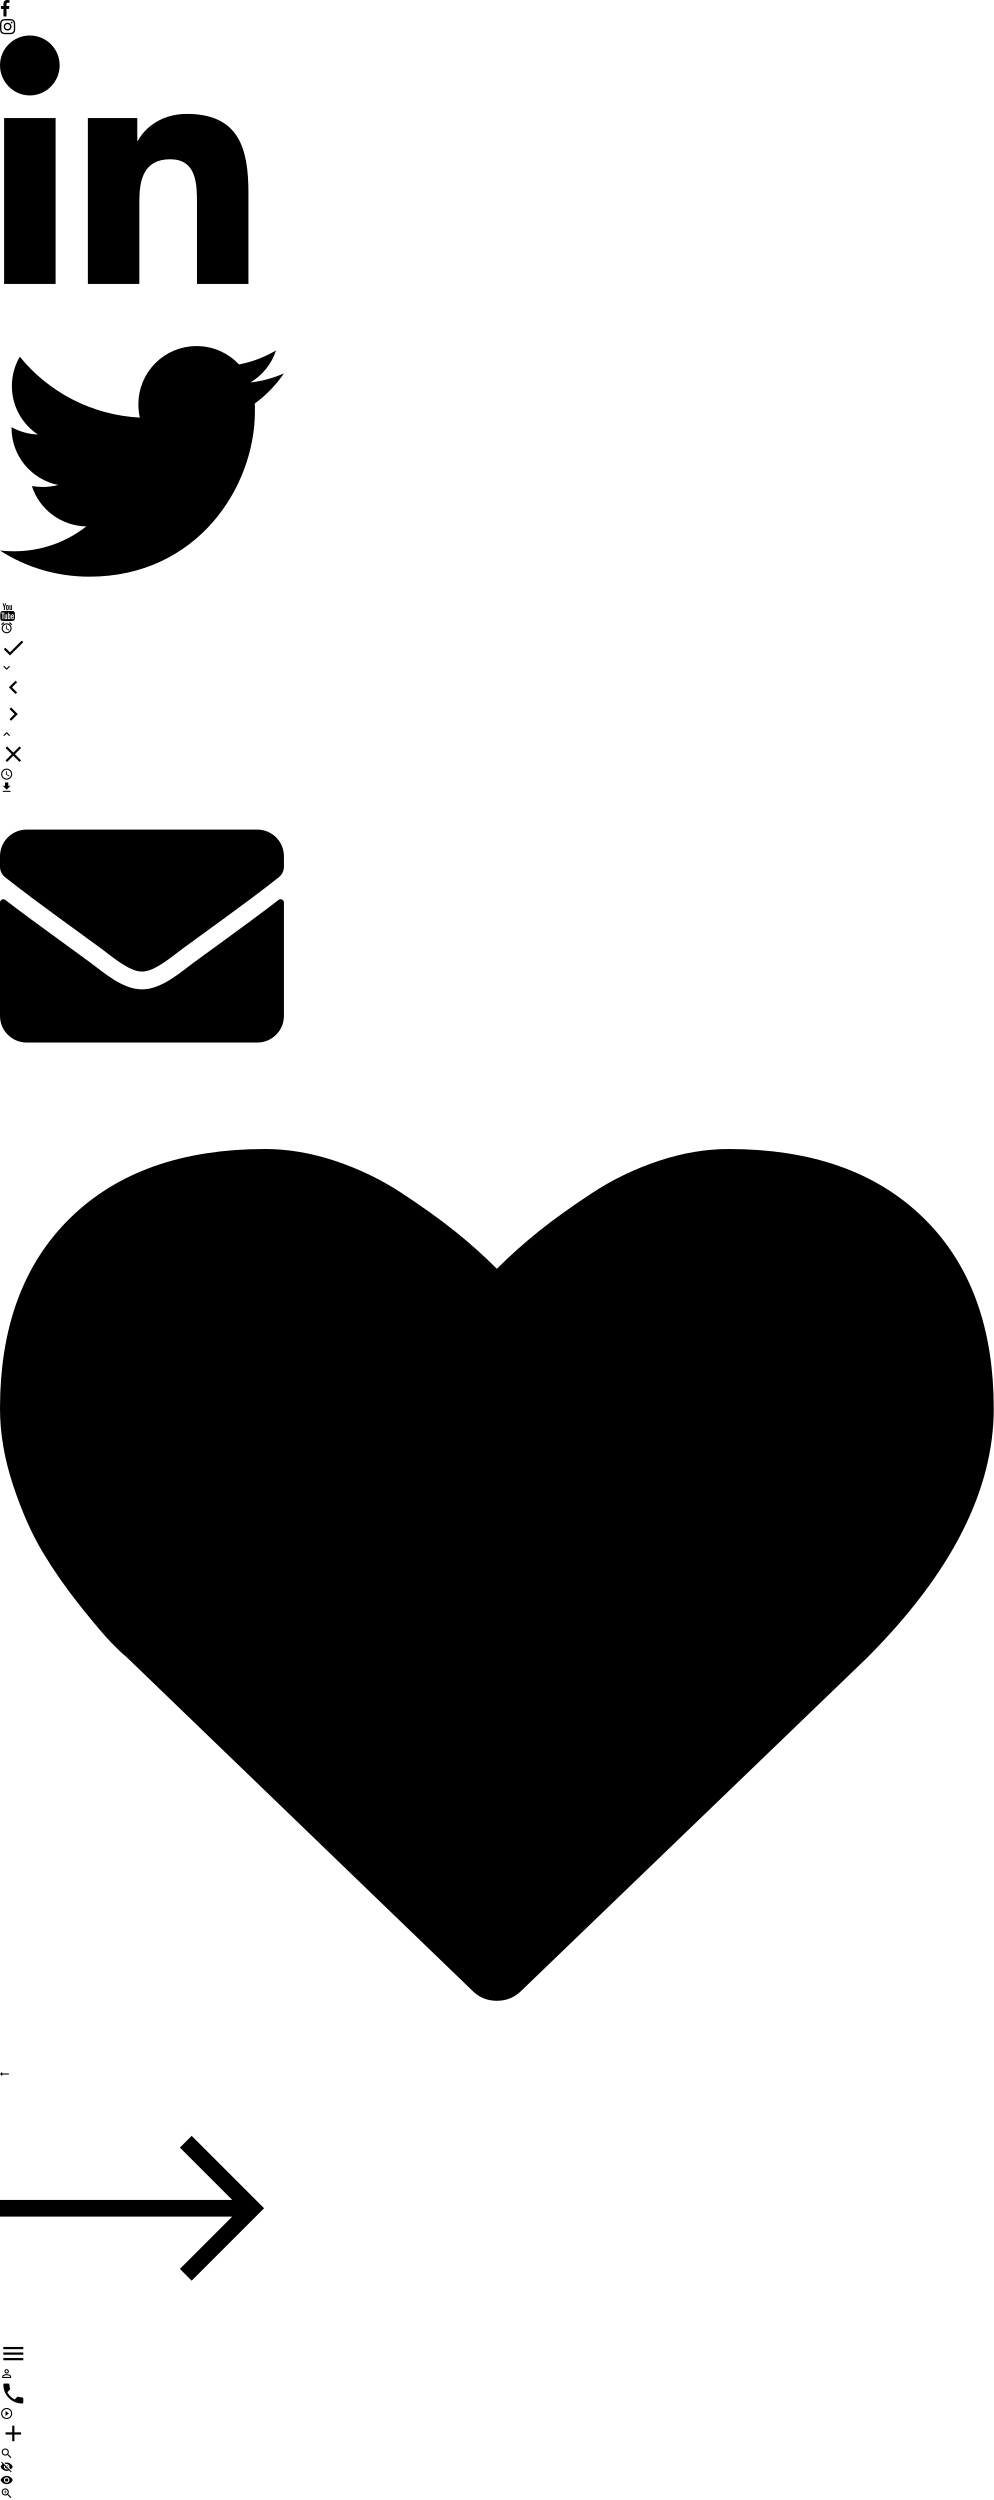
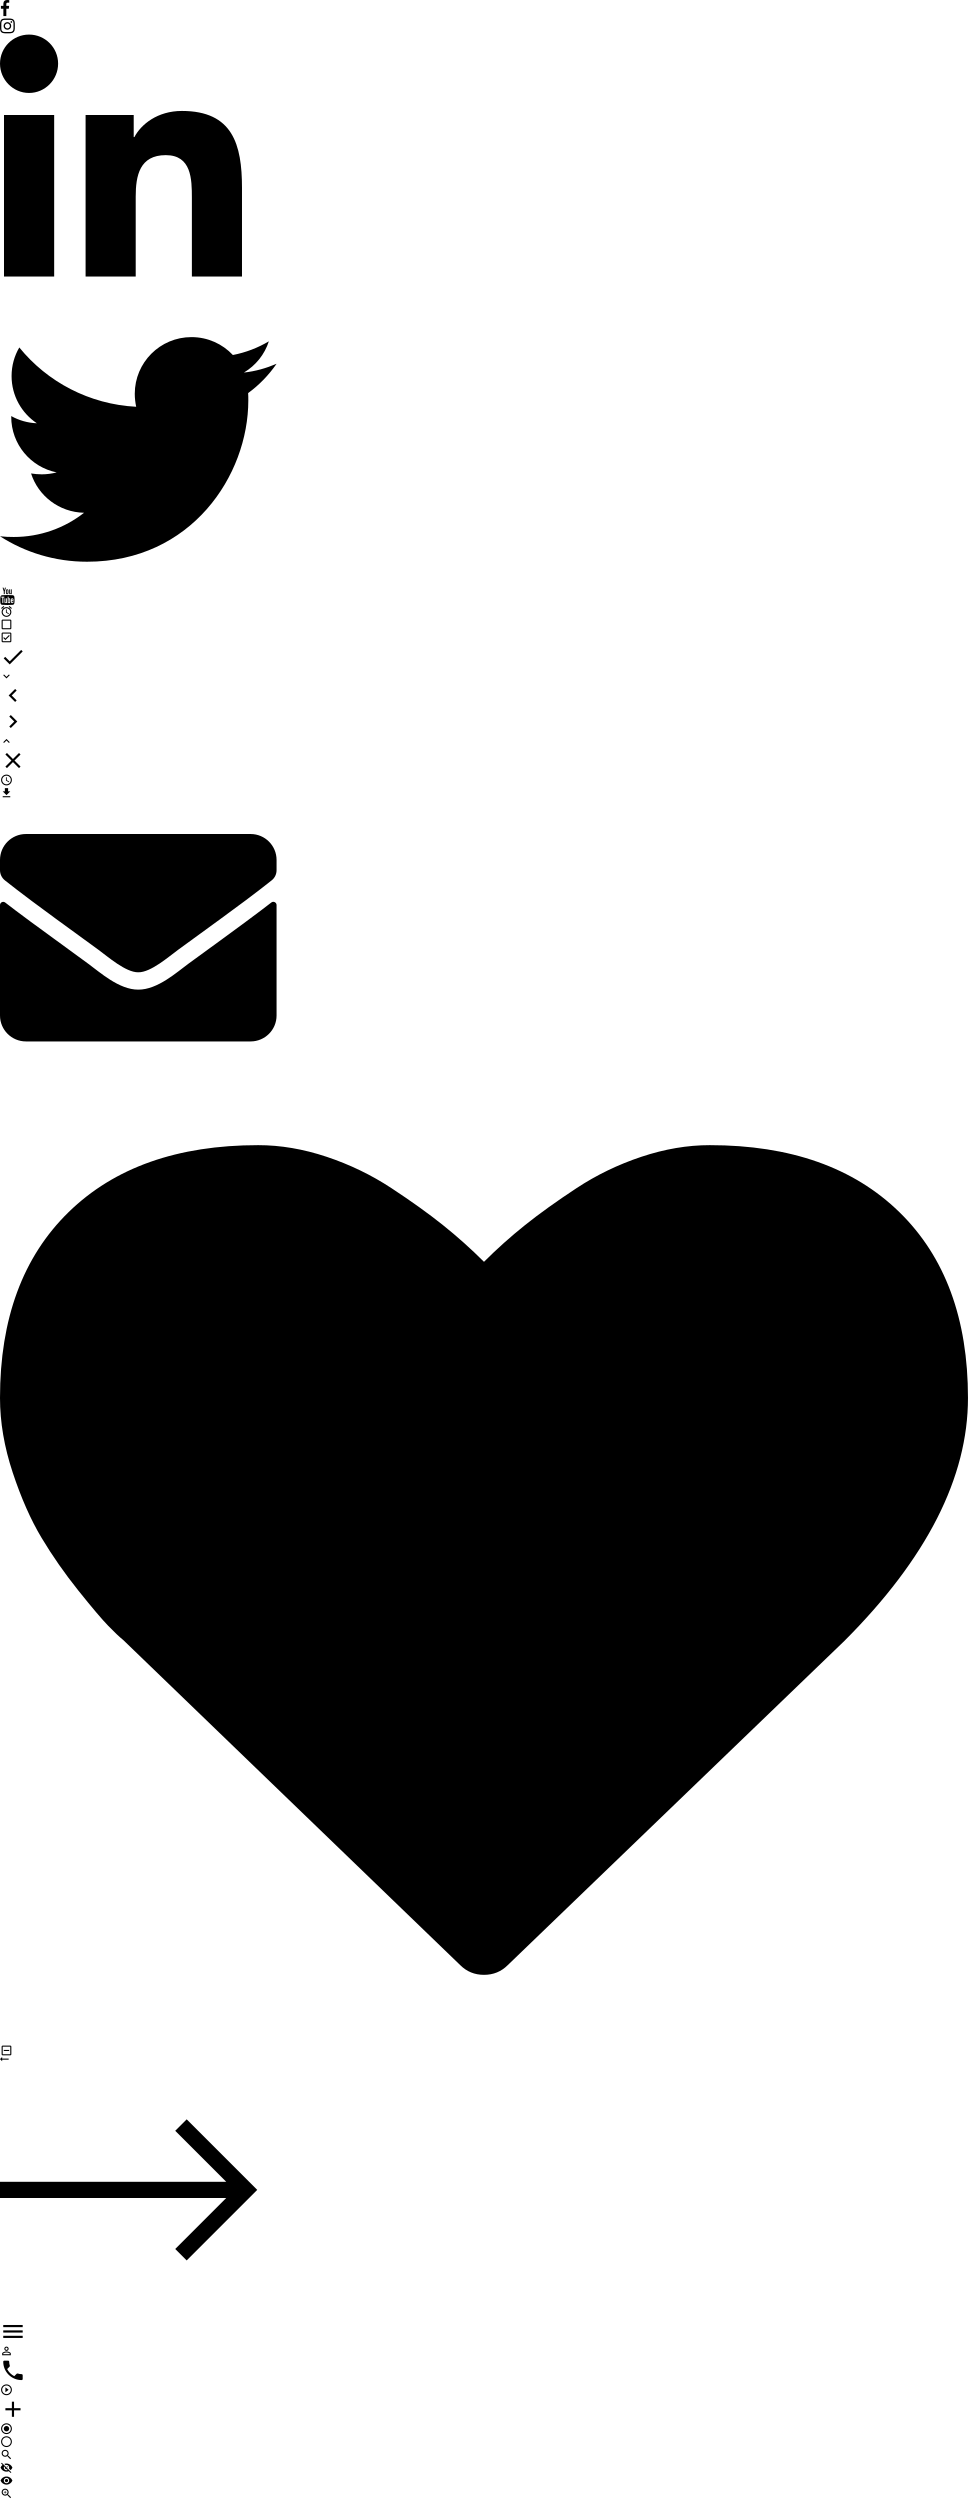
- <svg xmlns="http://www.w3.org/2000/svg" xmlns:xlink="http://www.w3.org/1999/xlink" width="1792" height="4508.213">
+ <svg xmlns="http://www.w3.org/2000/svg" xmlns:xlink="http://www.w3.org/1999/xlink" width="1792" height="4628.213">
  <symbol id="facebook" viewBox="0 0 18 32">
    <path d="M17.125.214v4.714h-2.804q-1.536 0-2.071.643T11.714 7.5v3.375h5.232l-.696 5.286h-4.536v13.554H6.25V16.161H1.696v-5.286H6.25V6.982q0-3.321 1.857-5.152T13.053 0q2.625 0 4.071.214z" />
  </symbol>
  <use xlink:href="#facebook" width="18" height="32" />
  <view id="facebook-icon" viewBox="0 0 18 32" />
  <symbol id="instagram" viewBox="0 0 32 32">
    <path d="M18.286 16q0-1.893-1.339-3.232t-3.232-1.339-3.232 1.339T9.144 16t1.339 3.232 3.232 1.339 3.232-1.339T18.286 16zm2.464 0q0 2.929-2.054 4.982t-4.982 2.054-4.982-2.054T6.678 16t2.054-4.982 4.982-2.054 4.982 2.054T20.75 16zm1.929-7.321q0 .679-.482 1.161t-1.161.482-1.161-.482-.482-1.161.482-1.161 1.161-.482 1.161.482.482 1.161zM13.714 4.75l-1.366-.009q-1.241-.009-1.884 0t-1.723.054-1.839.179-1.277.33q-.893.357-1.571 1.036T3.018 7.911q-.196.518-.33 1.277t-.179 1.839-.054 1.723 0 1.884T2.464 16t-.009 1.366 0 1.884.054 1.723.179 1.839.33 1.277q.357.893 1.036 1.571t1.571 1.036q.518.196 1.277.33t1.839.179 1.723.054 1.884 0 1.366-.009 1.366.009 1.884 0 1.723-.054 1.839-.179 1.277-.33q.893-.357 1.571-1.036t1.036-1.571q.196-.518.33-1.277t.179-1.839.054-1.723 0-1.884T24.964 16t.009-1.366 0-1.884-.054-1.723-.179-1.839-.33-1.277q-.357-.893-1.036-1.571t-1.571-1.036q-.518-.196-1.277-.33t-1.839-.179-1.723-.054-1.884 0-1.366.009zM27.429 16q0 4.089-.089 5.661-.179 3.714-2.214 5.75t-5.75 2.214q-1.571.089-5.661.089t-5.661-.089q-3.714-.179-5.75-2.214T.09 21.661Q.001 20.09.001 16t.089-5.661q.179-3.714 2.214-5.75t5.75-2.214q1.571-.089 5.661-.089t5.661.089q3.714.179 5.75 2.214t2.214 5.75q.089 1.571.089 5.661z" />
  </symbol>
  <use xlink:href="#instagram" y="32" width="32" height="32" />
  <view id="instagram-icon" viewBox="0 32 32 32" />
  <symbol class="svg-inline--fa fa-linkedin-in fa-w-14" id="linkedin" viewBox="0 0 448 512">
    <path fill="currentColor" d="M100.28 448H7.4V148.9h92.88zM53.79 108.1C24.09 108.1 0 83.5 0 53.8a53.79 53.79 0 01107.58 0c0 29.7-24.1 54.3-53.79 54.3zM447.9 448h-92.68V302.4c0-34.7-.7-79.2-48.29-79.2-48.29 0-55.69 37.7-55.69 76.7V448h-92.78V148.9h89.08v40.8h1.3c12.4-23.5 42.69-48.3 87.88-48.3 94 0 111.28 61.9 111.28 142.3V448z" />
  </symbol>
  <use class="svg-inline--fa fa-linkedin-in fa-w-14" xlink:href="#linkedin" y="64" width="448" height="512" />
  <view id="linkedin-icon" viewBox="0 64 448 512" />
  <symbol class="svg-inline--fa fa-twitter fa-w-16" id="twitter" viewBox="0 0 512 512">
    <path fill="currentColor" d="M459.37 151.716c.325 4.548.325 9.097.325 13.645 0 138.72-105.583 298.558-298.558 298.558-59.452 0-114.68-17.219-161.137-47.106 8.447.974 16.568 1.299 25.34 1.299 49.055 0 94.213-16.568 130.274-44.832-46.132-.975-84.792-31.188-98.112-72.772 6.498.974 12.995 1.624 19.818 1.624 9.421 0 18.843-1.3 27.614-3.573-48.081-9.747-84.143-51.98-84.143-102.985v-1.299c13.969 7.797 30.214 12.67 47.431 13.319-28.264-18.843-46.781-51.005-46.781-87.391 0-19.492 5.197-37.36 14.294-52.954 51.655 63.675 129.3 105.258 216.365 109.807-1.624-7.797-2.599-15.918-2.599-24.04 0-57.828 46.782-104.934 104.934-104.934 30.213 0 57.502 12.67 76.67 33.137 23.715-4.548 46.456-13.32 66.599-25.34-7.798 24.366-24.366 44.833-46.132 57.827 21.117-2.273 41.584-8.122 60.426-16.243-14.292 20.791-32.161 39.308-52.628 54.253z" />
  </symbol>
  <use class="svg-inline--fa fa-twitter fa-w-16" xlink:href="#twitter" y="576" width="512" height="512" />
  <view id="twitter-icon" viewBox="0 576 512 512" />
  <symbol id="youtube" viewBox="0 0 32 32">
    <path d="M17.339 22.214v3.768q0 1.196-.696 1.196-.411 0-.804-.393V21.41q.393-.393.804-.393.696 0 .696 1.196zm6.036.018v.821h-1.607v-.821q0-1.214.804-1.214t.804 1.214zm-17.25-3.893h1.911V16.66H2.465v1.679H4.34V28.5h1.786V18.339zM11.268 28.5h1.589v-8.821h-1.589v6.75q-.536.75-1.018.75-.321 0-.375-.375-.018-.054-.018-.625v-6.5H8.268v6.982q0 .875.143 1.304.214.661 1.036.661.857 0 1.821-1.089v.964zm7.661-2.643v-3.518q0-1.304-.161-1.768-.304-1-1.268-1-.893 0-1.661.964V16.66H14.25v11.839h1.589v-.857q.804.982 1.661.982.964 0 1.268-.982.161-.482.161-1.786zm6.035-.178v-.232h-1.625q0 .911-.036 1.089-.125.643-.714.643-.821 0-.821-1.232v-1.554h3.196v-1.839q0-1.411-.482-2.071-.696-.911-1.893-.911-1.214 0-1.911.911-.5.661-.5 2.071v3.089q0 1.411.518 2.071.696.911 1.929.911 1.286 0 1.929-.946.321-.482.375-.964.036-.161.036-1.036zM14.107 9.375v-3.75q0-1.232-.768-1.232t-.768 1.232v3.75q0 1.25.768 1.25t.768-1.25zm12.839 13.411q0 4.179-.464 6.25-.25 1.054-1.036 1.768t-1.821.821Q20.339 32 13.714 32t-9.911-.375q-1.036-.107-1.83-.821T.946 29.036q-.464-2-.464-6.25 0-4.179.464-6.25.25-1.054 1.036-1.768t1.839-.839q3.268-.357 9.893-.357t9.911.357q1.036.125 1.83.839t1.027 1.768q.464 2 .464 6.25zM9.125 0h1.821L8.785 7.125v4.839H6.999V7.125q-.25-1.321-1.089-3.786Q5.249 1.5 4.749 0h1.893L7.91 4.696zm6.607 5.946v3.125q0 1.446-.5 2.107-.679.911-1.893.911-1.196 0-1.875-.911-.5-.679-.5-2.107V5.946q0-1.429.5-2.089.679-.911 1.875-.911 1.214 0 1.893.911.5.661.5 2.089zm5.982-2.892v8.911h-1.625v-.982q-.946 1.107-1.839 1.107-.821 0-1.054-.661-.143-.429-.143-1.339V3.054h1.625v6.554q0 .589.018.625.054.393.375.393.482 0 1.018-.768V3.054h1.625z" />
  </symbol>
  <use xlink:href="#youtube" y="1088" width="32" height="32" />
  <view id="youtube-icon" viewBox="0 1088 32 32" />
  <symbol id="alarm" viewBox="0 0 24 24">
    <path d="M12 20a7 7 0 01-7-7 7 7 0 017-7 7 7 0 017 7 7 7 0 01-7 7m0-16a9 9 0 00-9 9 9 9 0 009 9 9 9 0 009-9 9 9 0 00-9-9m.5 4H11v6l4.75 2.85.75-1.23-4-2.37V8M7.88 3.39L6.6 1.86 2 5.71l1.29 1.53 4.59-3.85M22 5.72l-4.6-3.86-1.29 1.53 4.6 3.86L22 5.72z" />
  </symbol>
  <use xlink:href="#alarm" y="1120" width="24" height="24" />
  <view id="alarm-icon" viewBox="0 1120 24 24" />
+   <symbol id="check-box-outline-blank" viewBox="0 0 24 24">
+     <path d="M0 0h24v24H0V0z" fill="none" />
+     <path d="M19 5v14H5V5h14m0-2H5c-1.1 0-2 .9-2 2v14c0 1.1.9 2 2 2h14c1.1 0 2-.9 2-2V5c0-1.1-.9-2-2-2z" />
+   </symbol>
+   <use xlink:href="#check-box-outline-blank" y="1144" width="24" height="24" />
+   <view id="check-box-outline-blank-icon" viewBox="0 1144 24 24" />
+   <symbol id="check-box" viewBox="0 0 24 24">
+     <path d="M0 0h24v24H0V0z" fill="none" />
+     <path d="M19 3H5c-1.1 0-2 .9-2 2v14c0 1.1.9 2 2 2h14c1.1 0 2-.9 2-2V5c0-1.1-.9-2-2-2zm0 16H5V5h14v14zM17.99 9l-1.41-1.42-6.59 6.59-2.58-2.57-1.42 1.41 4 3.99z" />
+   </symbol>
+   <use xlink:href="#check-box" y="1168" width="24" height="24" />
+   <view id="check-box-icon" viewBox="0 1168 24 24" />
  <symbol id="check" viewBox="0 0 48 48">
    <path d="M18 32.34L9.66 24l-2.83 2.83L18 38l24-24-2.83-2.83z" />
  </symbol>
-   <use xlink:href="#check" y="1144" width="48" height="48" />
-   <view id="check-icon" viewBox="0 1144 48 48" />
+   <use xlink:href="#check" y="1192" width="48" height="48" />
+   <view id="check-icon" viewBox="0 1192 48 48" />
  <symbol id="chevron-down" viewBox="0 0 24 24">
    <path d="M7.41 8.58L12 13.17l4.59-4.59L18 10l-6 6-6-6 1.41-1.42z" />
  </symbol>
-   <use xlink:href="#chevron-down" y="1192" width="24" height="24" />
-   <view id="chevron-down-icon" viewBox="0 1192 24 24" />
+   <use xlink:href="#chevron-down" y="1240" width="24" height="24" />
+   <view id="chevron-down-icon" viewBox="0 1240 24 24" />
  <symbol id="chevron-left" viewBox="0 0 48 48">
    <path d="M30.83 32.67l-9.17-9.17 9.17-9.17L28 11.5l-12 12 12 12z" />
  </symbol>
-   <use xlink:href="#chevron-left" y="1216" width="48" height="48" />
-   <view id="chevron-left-icon" viewBox="0 1216 48 48" />
+   <use xlink:href="#chevron-left" y="1264" width="48" height="48" />
+   <view id="chevron-left-icon" viewBox="0 1264 48 48" />
  <symbol id="chevron-right" viewBox="0 0 48 48">
    <path d="M17.17 32.92l9.17-9.17-9.17-9.17L20 11.75l12 12-12 12z" />
  </symbol>
-   <use xlink:href="#chevron-right" y="1264" width="48" height="48" />
-   <view id="chevron-right-icon" viewBox="0 1264 48 48" />
+   <use xlink:href="#chevron-right" y="1312" width="48" height="48" />
+   <view id="chevron-right-icon" viewBox="0 1312 48 48" />
  <symbol id="chevron-up" viewBox="0 0 24 24">
    <path d="M7.41 15.41L12 10.83l4.59 4.58L18 14l-6-6-6 6 1.41 1.41z" />
  </symbol>
-   <use xlink:href="#chevron-up" y="1312" width="24" height="24" />
-   <view id="chevron-up-icon" viewBox="0 1312 24 24" />
+   <use xlink:href="#chevron-up" y="1360" width="24" height="24" />
+   <view id="chevron-up-icon" viewBox="0 1360 24 24" />
  <symbol id="clear" viewBox="0 0 48 48">
    <path d="M38 12.83L35.17 10 24 21.17 12.83 10 10 12.83 21.17 24 10 35.17 12.83 38 24 26.83 35.17 38 38 35.17 26.83 24z" />
  </symbol>
-   <use xlink:href="#clear" y="1336" width="48" height="48" />
-   <view id="clear-icon" viewBox="0 1336 48 48" />
+   <use xlink:href="#clear" y="1384" width="48" height="48" />
+   <view id="clear-icon" viewBox="0 1384 48 48" />
  <symbol id="clock" viewBox="0 0 24 24">
    <path d="M11.99 2C6.47 2 2 6.48 2 12s4.47 10 9.99 10C17.52 22 22 17.52 22 12S17.52 2 11.99 2zM12 20c-4.42 0-8-3.58-8-8s3.58-8 8-8 8 3.58 8 8-3.58 8-8 8z" />
    <path d="M0 0h24v24H0z" fill="none" />
    <path d="M12.5 7H11v6l5.25 3.15.75-1.23-4.5-2.67z" />
  </symbol>
-   <use xlink:href="#clock" y="1384" width="24" height="24" />
-   <view id="clock-icon" viewBox="0 1384 24 24" />
+   <use xlink:href="#clock" y="1432" width="24" height="24" />
+   <view id="clock-icon" viewBox="0 1432 24 24" />
  <symbol id="download" viewBox="0 0 24 24">
    <path d="M5 20h14v-2H5m14-9h-4V3H9v6H5l7 7 7-7z" />
  </symbol>
-   <use xlink:href="#download" y="1408" width="24" height="24" />
-   <view id="download-icon" viewBox="0 1408 24 24" />
+   <use xlink:href="#download" y="1456" width="24" height="24" />
+   <view id="download-icon" viewBox="0 1456 24 24" />
  <symbol id="envelope" viewBox="0 0 512 512">
    <path d="M502.3 190.8c3.9-3.1 9.7-.2 9.7 4.7V400c0 26.5-21.5 48-48 48H48c-26.5 0-48-21.5-48-48V195.6c0-5 5.7-7.8 9.7-4.7 22.4 17.4 52.1 39.5 154.1 113.6 21.1 15.4 56.7 47.8 92.2 47.6 35.7.3 72-32.8 92.3-47.6 102-74.1 131.6-96.3 154-113.7zM256 320c23.2.4 56.6-29.2 73.4-41.4 132.7-96.3 142.8-104.7 173.4-128.7 5.8-4.5 9.2-11.5 9.2-18.9v-19c0-26.5-21.5-48-48-48H48C21.5 64 0 85.5 0 112v19c0 7.4 3.4 14.3 9.2 18.9 30.6 23.9 40.7 32.4 173.4 128.7 16.8 12.2 50.2 41.8 73.4 41.4z" />
  </symbol>
-   <use xlink:href="#envelope" y="1432" width="512" height="512" />
-   <view id="envelope-icon" viewBox="0 1432 512 512" />
+   <use xlink:href="#envelope" y="1480" width="512" height="512" />
+   <view id="envelope-icon" viewBox="0 1480 512 512" />
  <symbol id="heart" viewBox="0 0 1792 1792">
    <path d="M896 1664q-26 0-44-18l-624-602q-10-8-27.5-26T145 952.5 77 855 23.5 734 0 596q0-220 127-344t351-124q62 0 126.5 21.5t120 58T820 276t76 68q36-36 76-68t95.5-68.5 120-58T1314 128q224 0 351 124t127 344q0 221-229 450l-623 600q-18 18-44 18z" />
  </symbol>
-   <use xlink:href="#heart" y="1944" width="1792" height="1792" />
-   <view id="heart-icon" viewBox="0 1944 1792 1792" />
+   <use xlink:href="#heart" y="1992" width="1792" height="1792" />
+   <view id="heart-icon" viewBox="0 1992 1792 1792" />
+   <symbol id="indeterminate-check-box" viewBox="0 0 24 24">
+     <path d="M0 0h24v24H0z" fill="none" />
+     <path d="M19 3H5c-1.1 0-2 .9-2 2v14c0 1.1.9 2 2 2h14c1.1 0 2-.9 2-2V5c0-1.1-.9-2-2-2zm0 16H5V5h14v14zM7 11h10v2H7z" />
+   </symbol>
+   <use xlink:href="#indeterminate-check-box" y="3784" width="24" height="24" />
+   <view id="indeterminate-check-box-icon" viewBox="0 3784 24 24" />
  <symbol id="long-arrow-left" viewBox="0 0 16 8">
    <g fill="none" fill-rule="evenodd">
      <path d="M0 0h24v24H0z" transform="matrix(-1 0 0 1 20 -8)" />
      <path fill="#000" fill-rule="nonzero" d="M16.01 11H4v2h12.01v3L20 12l-3.99-4z" transform="matrix(-1 0 0 1 20 -8)" />
    </g>
  </symbol>
-   <use xlink:href="#long-arrow-left" y="3736" width="16" height="8" />
-   <view id="long-arrow-left-icon" viewBox="0 3736 16 8" />
+   <use xlink:href="#long-arrow-left" y="3808" width="16" height="8" />
+   <view id="long-arrow-left-icon" viewBox="0 3808 16 8" />
  <symbol id="long-arrow" viewBox="0 0 476.213 476.213">
    <path d="M345.606 107.5l-21.212 21.213 94.393 94.394H0v30h418.787L324.394 347.5l21.212 21.213 130.607-130.607z" />
  </symbol>
-   <use xlink:href="#long-arrow" y="3744" width="476.213" height="476.213" />
-   <view id="long-arrow-icon" viewBox="0 3744 476.213 476.213" />
+   <use xlink:href="#long-arrow" y="3816" width="476.213" height="476.213" />
+   <view id="long-arrow-icon" viewBox="0 3816 476.213 476.213" />
  <symbol id="menu" viewBox="0 0 48 48">
    <path d="M6 36h36v-4H6v4zm0-10h36v-4H6v4zm0-14v4h36v-4H6z" />
  </symbol>
-   <use xlink:href="#menu" y="4220.213" width="48" height="48" />
-   <view id="menu-icon" viewBox="0 4220.213 48 48" />
+   <use xlink:href="#menu" y="4292.213" width="48" height="48" />
+   <view id="menu-icon" viewBox="0 4292.213 48 48" />
  <symbol id="person" viewBox="0 0 24 24">
    <path d="M12 5.9a2.1 2.1 0 110 4.2 2.1 2.1 0 010-4.2m0 9c2.97 0 6.1 1.46 6.1 2.1v1.1H5.9V17c0-.64 3.13-2.1 6.1-2.1M12 4C9.79 4 8 5.79 8 8s1.79 4 4 4 4-1.79 4-4-1.79-4-4-4zm0 9c-2.67 0-8 1.34-8 4v3h16v-3c0-2.66-5.33-4-8-4z" />
    <path d="M0 0h24v24H0z" fill="none" />
  </symbol>
-   <use xlink:href="#person" y="4268.213" width="24" height="24" />
-   <view id="person-icon" viewBox="0 4268.213 24 24" />
+   <use xlink:href="#person" y="4340.213" width="24" height="24" />
+   <view id="person-icon" viewBox="0 4340.213 24 24" />
  <symbol id="phone" viewBox="0 0 48 48">
    <path d="M13.25 21.59a30.12 30.12 0 0013.18 13.17l4.4-4.41c.55-.55 1.34-.71 2.03-.49C35.1 30.6 37.51 31 40 31c1.11 0 2 .89 2 2v7c0 1.11-.89 2-2 2C21.22 42 6 26.78 6 8a2 2 0 012-2h7c1.11 0 2 .89 2 2 0 2.49.4 4.9 1.14 7.14.22.69.06 1.48-.49 2.03l-4.4 4.42z" />
  </symbol>
-   <use xlink:href="#phone" y="4292.213" width="48" height="48" />
-   <view id="phone-icon" viewBox="0 4292.213 48 48" />
+   <use xlink:href="#phone" y="4364.213" width="48" height="48" />
+   <view id="phone-icon" viewBox="0 4364.213 48 48" />
  <symbol id="play" viewBox="0 0 24 24">
    <path d="M0 0h24v24H0z" fill="none" />
    <path d="M10 16.5l6-4.5-6-4.5v9zM12 2C6.48 2 2 6.48 2 12s4.48 10 10 10 10-4.48 10-10S17.52 2 12 2zm0 18c-4.41 0-8-3.59-8-8s3.59-8 8-8 8 3.59 8 8-3.59 8-8 8z" />
  </symbol>
-   <use xlink:href="#play" y="4340.213" width="24" height="24" />
-   <view id="play-icon" viewBox="0 4340.213 24 24" />
+   <use xlink:href="#play" y="4412.213" width="24" height="24" />
+   <view id="play-icon" viewBox="0 4412.213 24 24" />
  <symbol id="plus" viewBox="0 0 48 48">
    <path d="M38 26H26v12h-4V26H10v-4h12V10h4v12h12v4z" />
  </symbol>
-   <use xlink:href="#plus" y="4364.213" width="48" height="48" />
-   <view id="plus-icon" viewBox="0 4364.213 48 48" />
+   <use xlink:href="#plus" y="4436.213" width="48" height="48" />
+   <view id="plus-icon" viewBox="0 4436.213 48 48" />
+   <symbol id="radio-button-checked" viewBox="0 0 24 24">
+     <path d="M0 0h24v24H0V0z" fill="none" />
+     <path d="M12 2C6.48 2 2 6.48 2 12s4.48 10 10 10 10-4.48 10-10S17.52 2 12 2zm0 18c-4.42 0-8-3.58-8-8s3.58-8 8-8 8 3.58 8 8-3.58 8-8 8z" />
+     <circle cx="12" cy="12" r="5" />
+   </symbol>
+   <use xlink:href="#radio-button-checked" y="4484.213" width="24" height="24" />
+   <view id="radio-button-checked-icon" viewBox="0 4484.213 24 24" />
+   <symbol id="radio-button-unchecked" viewBox="0 0 24 24">
+     <path d="M0 0h24v24H0V0z" fill="none" />
+     <path d="M12 2C6.48 2 2 6.48 2 12s4.48 10 10 10 10-4.48 10-10S17.52 2 12 2zm0 18c-4.42 0-8-3.58-8-8s3.58-8 8-8 8 3.58 8 8-3.58 8-8 8z" />
+   </symbol>
+   <use xlink:href="#radio-button-unchecked" y="4508.213" width="24" height="24" />
+   <view id="radio-button-unchecked-icon" viewBox="0 4508.213 24 24" />
  <symbol id="search" viewBox="0 0 24 24">
    <path d="M9.5 3A6.5 6.5 0 0116 9.5c0 1.61-.59 3.09-1.56 4.23l.27.27h.79l5 5-1.5 1.5-5-5v-.79l-.27-.27A6.516 6.516 0 019.5 16 6.5 6.5 0 013 9.5 6.5 6.5 0 019.5 3m0 2C7 5 5 7 5 9.5S7 14 9.5 14 14 12 14 9.5 12 5 9.5 5z" />
  </symbol>
-   <use xlink:href="#search" y="4412.213" width="24" height="24" />
-   <view id="search-icon" viewBox="0 4412.213 24 24" />
+   <use xlink:href="#search" y="4532.213" width="24" height="24" />
+   <view id="search-icon" viewBox="0 4532.213 24 24" />
  <symbol id="visibility_off" viewBox="0 0 24 24">
    <path d="M0 0h24v24H0zm0 0h24v24H0zm0 0h24v24H0zm0 0h24v24H0z" fill="none" />
    <path d="M12 7c2.76 0 5 2.24 5 5 0 .65-.13 1.26-.36 1.83l2.92 2.92c1.51-1.26 2.7-2.89 3.43-4.75-1.73-4.39-6-7.5-11-7.5-1.4 0-2.74.25-3.98.7l2.16 2.16C10.74 7.13 11.35 7 12 7zM2 4.27l2.28 2.28.46.46A11.804 11.804 0 001 12c1.73 4.39 6 7.5 11 7.5 1.55 0 3.03-.3 4.38-.84l.42.42L19.73 22 21 20.73 3.27 3 2 4.27zM7.53 9.8l1.55 1.55c-.05.21-.08.43-.08.65 0 1.66 1.34 3 3 3 .22 0 .44-.03.65-.08l1.55 1.55c-.67.33-1.41.53-2.2.53-2.76 0-5-2.24-5-5 0-.79.2-1.53.53-2.2zm4.31-.78l3.15 3.15.02-.16c0-1.66-1.34-3-3-3l-.17.01z" />
  </symbol>
-   <use xlink:href="#visibility_off" y="4436.213" width="24" height="24" />
-   <view id="visibility_off-icon" viewBox="0 4436.213 24 24" />
+   <use xlink:href="#visibility_off" y="4556.213" width="24" height="24" />
+   <view id="visibility_off-icon" viewBox="0 4556.213 24 24" />
  <symbol id="visibility" viewBox="0 0 24 24">
    <path d="M0 0h24v24H0z" fill="none" />
    <path d="M12 4.5C7 4.5 2.73 7.61 1 12c1.73 4.39 6 7.5 11 7.5s9.27-3.11 11-7.5c-1.73-4.39-6-7.5-11-7.5zM12 17c-2.76 0-5-2.24-5-5s2.24-5 5-5 5 2.24 5 5-2.24 5-5 5zm0-8c-1.66 0-3 1.34-3 3s1.34 3 3 3 3-1.34 3-3-1.34-3-3-3z" />
  </symbol>
-   <use xlink:href="#visibility" y="4460.213" width="24" height="24" />
-   <view id="visibility-icon" viewBox="0 4460.213 24 24" />
+   <use xlink:href="#visibility" y="4580.213" width="24" height="24" />
+   <view id="visibility-icon" viewBox="0 4580.213 24 24" />
  <symbol id="zoom-in" viewBox="0 0 24 24">
    <path d="M15.5 14h-.79l-.28-.27A6.471 6.471 0 0016 9.5 6.5 6.5 0 109.5 16c1.61 0 3.09-.59 4.23-1.57l.27.28v.79l5 4.99L20.49 19l-4.99-5zm-6 0C7.01 14 5 11.99 5 9.5S7.01 5 9.5 5 14 7.01 14 9.5 11.99 14 9.5 14z" />
    <path d="M12 10h-2v2H9v-2H7V9h2V7h1v2h2v1z" />
  </symbol>
-   <use xlink:href="#zoom-in" y="4484.213" width="24" height="24" />
-   <view id="zoom-in-icon" viewBox="0 4484.213 24 24" />
+   <use xlink:href="#zoom-in" y="4604.213" width="24" height="24" />
+   <view id="zoom-in-icon" viewBox="0 4604.213 24 24" />
</svg>
